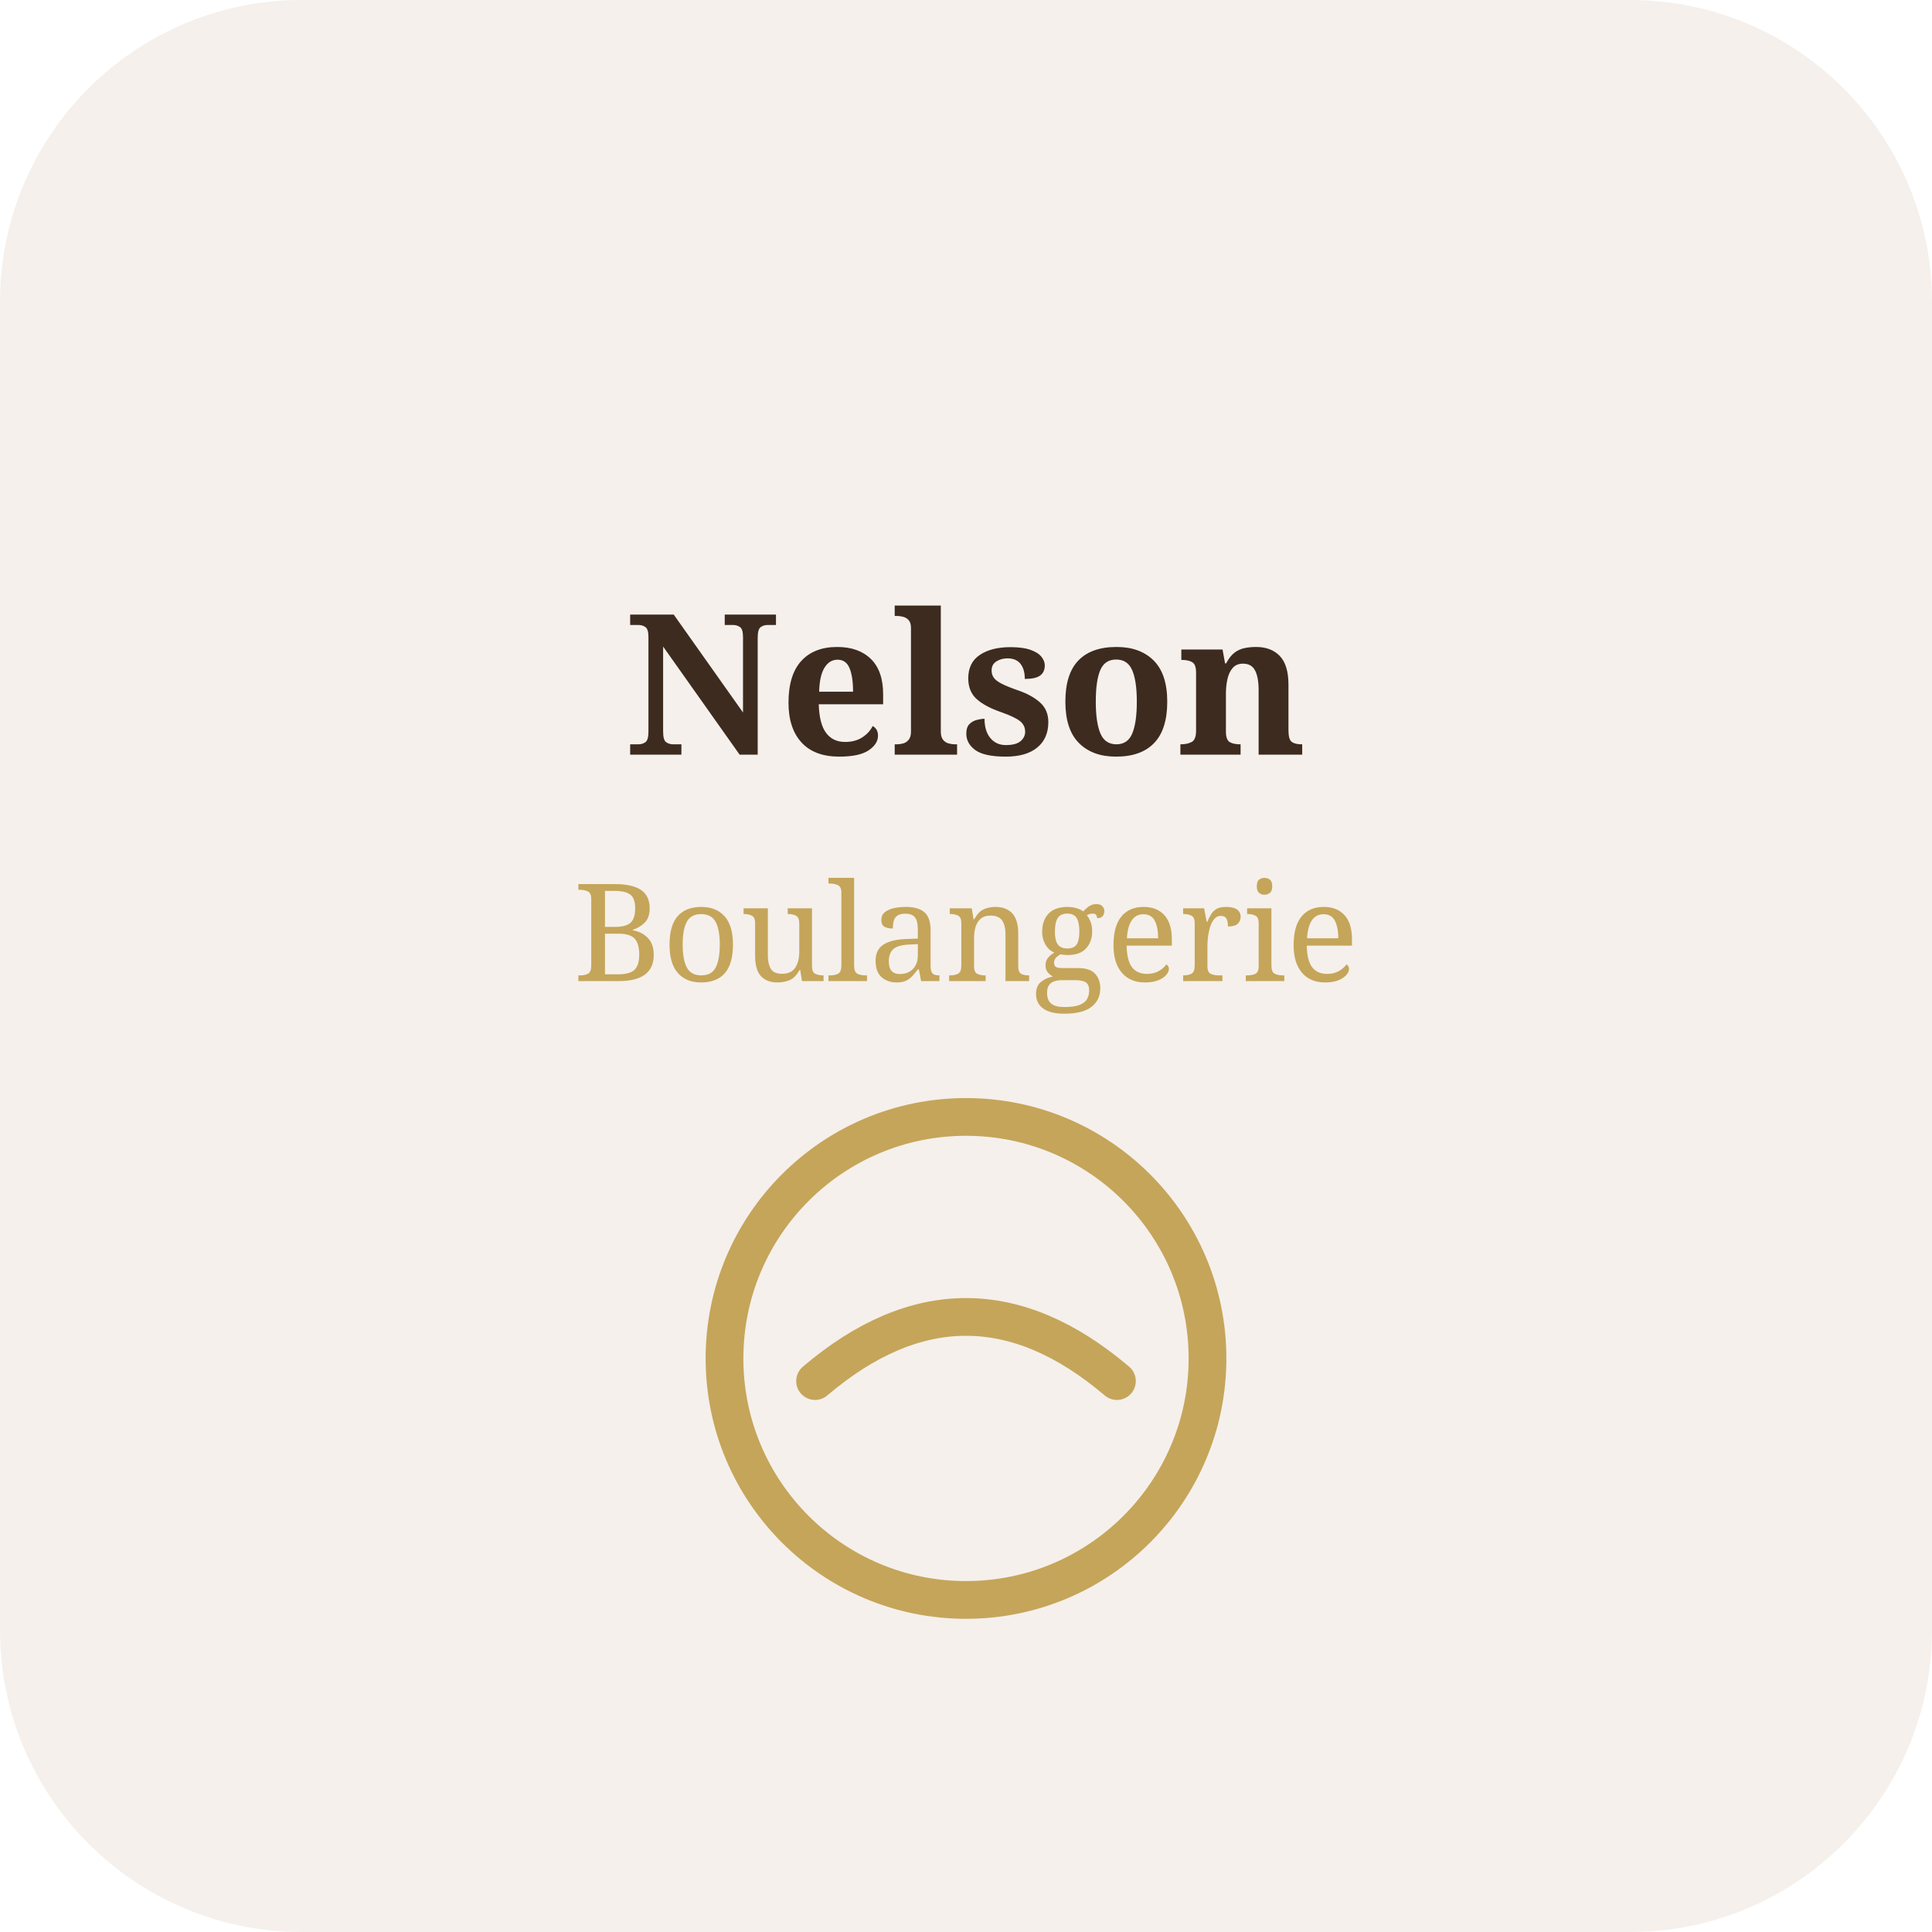
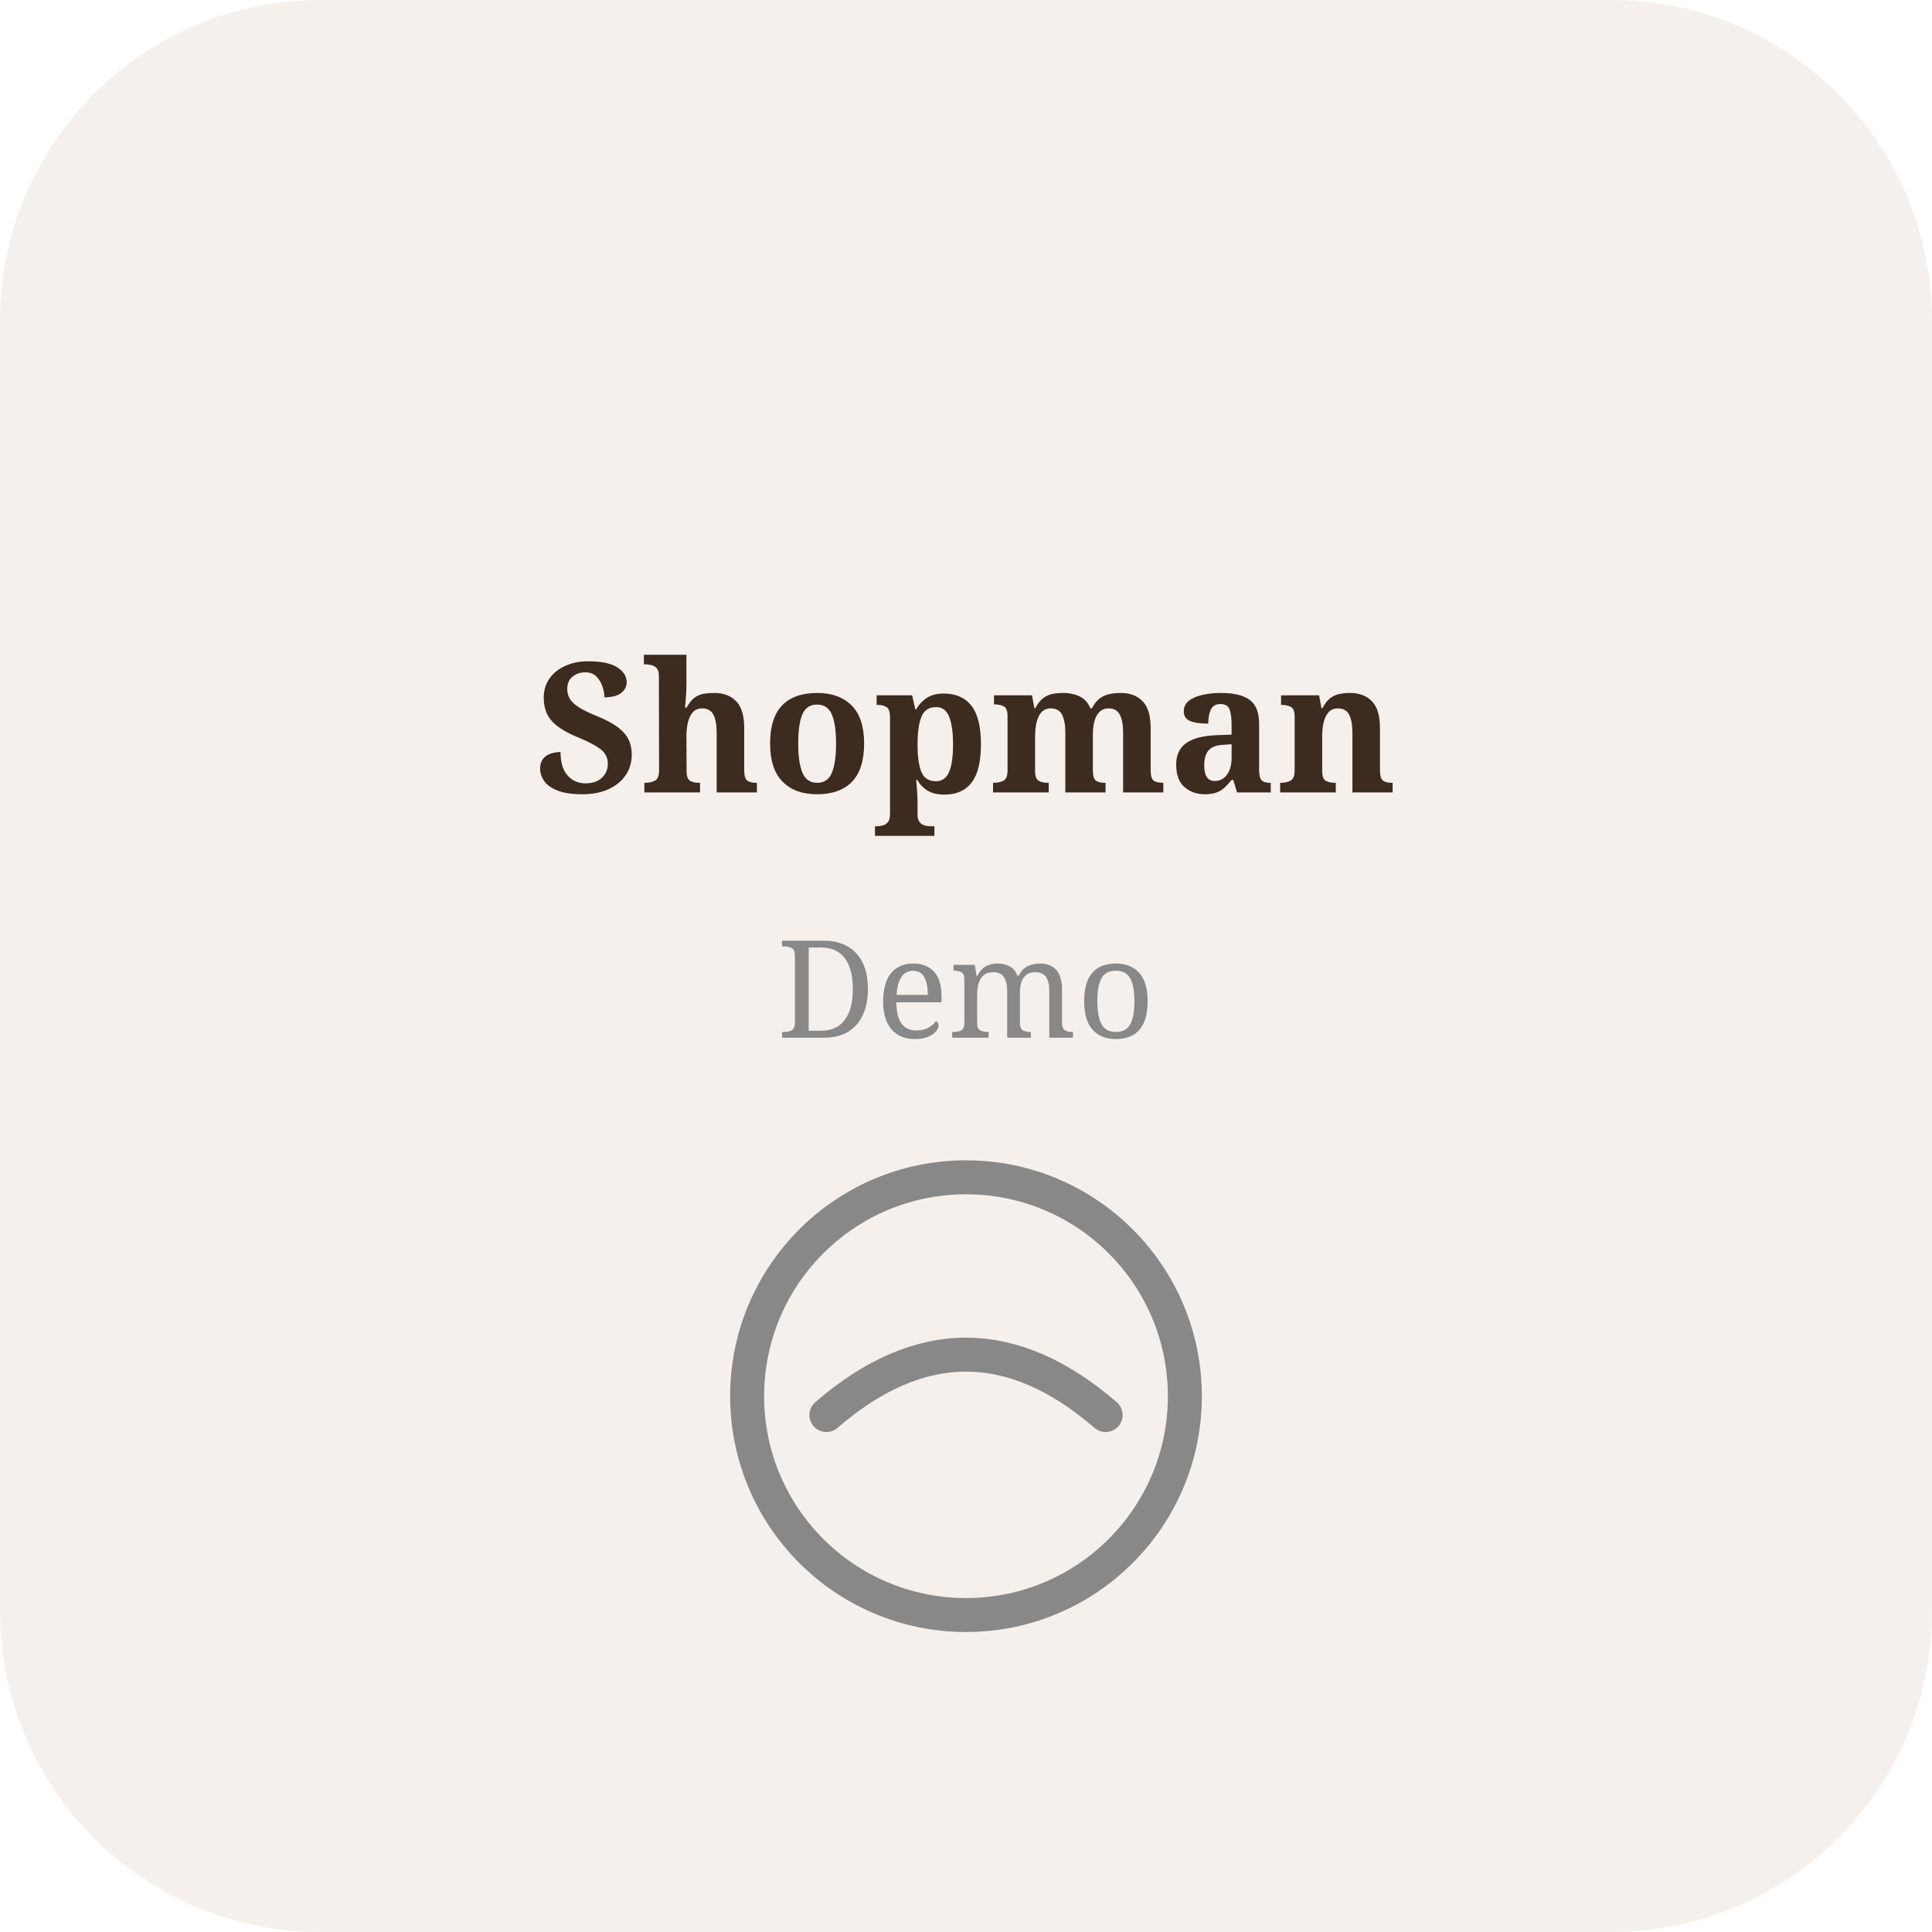
<svg xmlns="http://www.w3.org/2000/svg" viewBox="0 0 512 512" width="512" height="512">
-   <rect width="512" height="512" rx="80" fill="#F5F0EB" />
-   <text x="256" y="200" font-family="Georgia, serif" font-size="52" font-weight="bold" fill="#3D2B1F" text-anchor="middle">Nelson</text>
-   <text x="256" y="260" font-family="Georgia, serif" font-size="36" fill="#C5A55A" text-anchor="middle">Boulangerie</text>
-   <g transform="translate(256 360)" fill="none" stroke="#C5A55A" stroke-width="10" stroke-linecap="round">
-     <circle r="64" />
-     <path d="M-40 6 Q0-28 40 6" />
+   <rect width="512" height="512" rx="85" fill="#F5F0EB" />
+   <text x="256" y="210" font-family="Georgia, serif" font-size="48" font-weight="bold" fill="#3D2B1F" text-anchor="middle">Shopman</text>
+   <text x="256" y="275" font-family="Georgia, serif" font-size="36" fill="#888888" text-anchor="middle">Demo</text>
+   <g transform="translate(256 370)" fill="none" stroke="#888888" stroke-width="9" stroke-linecap="round">
+     <circle r="58" />
+     <path d="M-37 5 Q0-27 37 5" />
  </g>
</svg>
